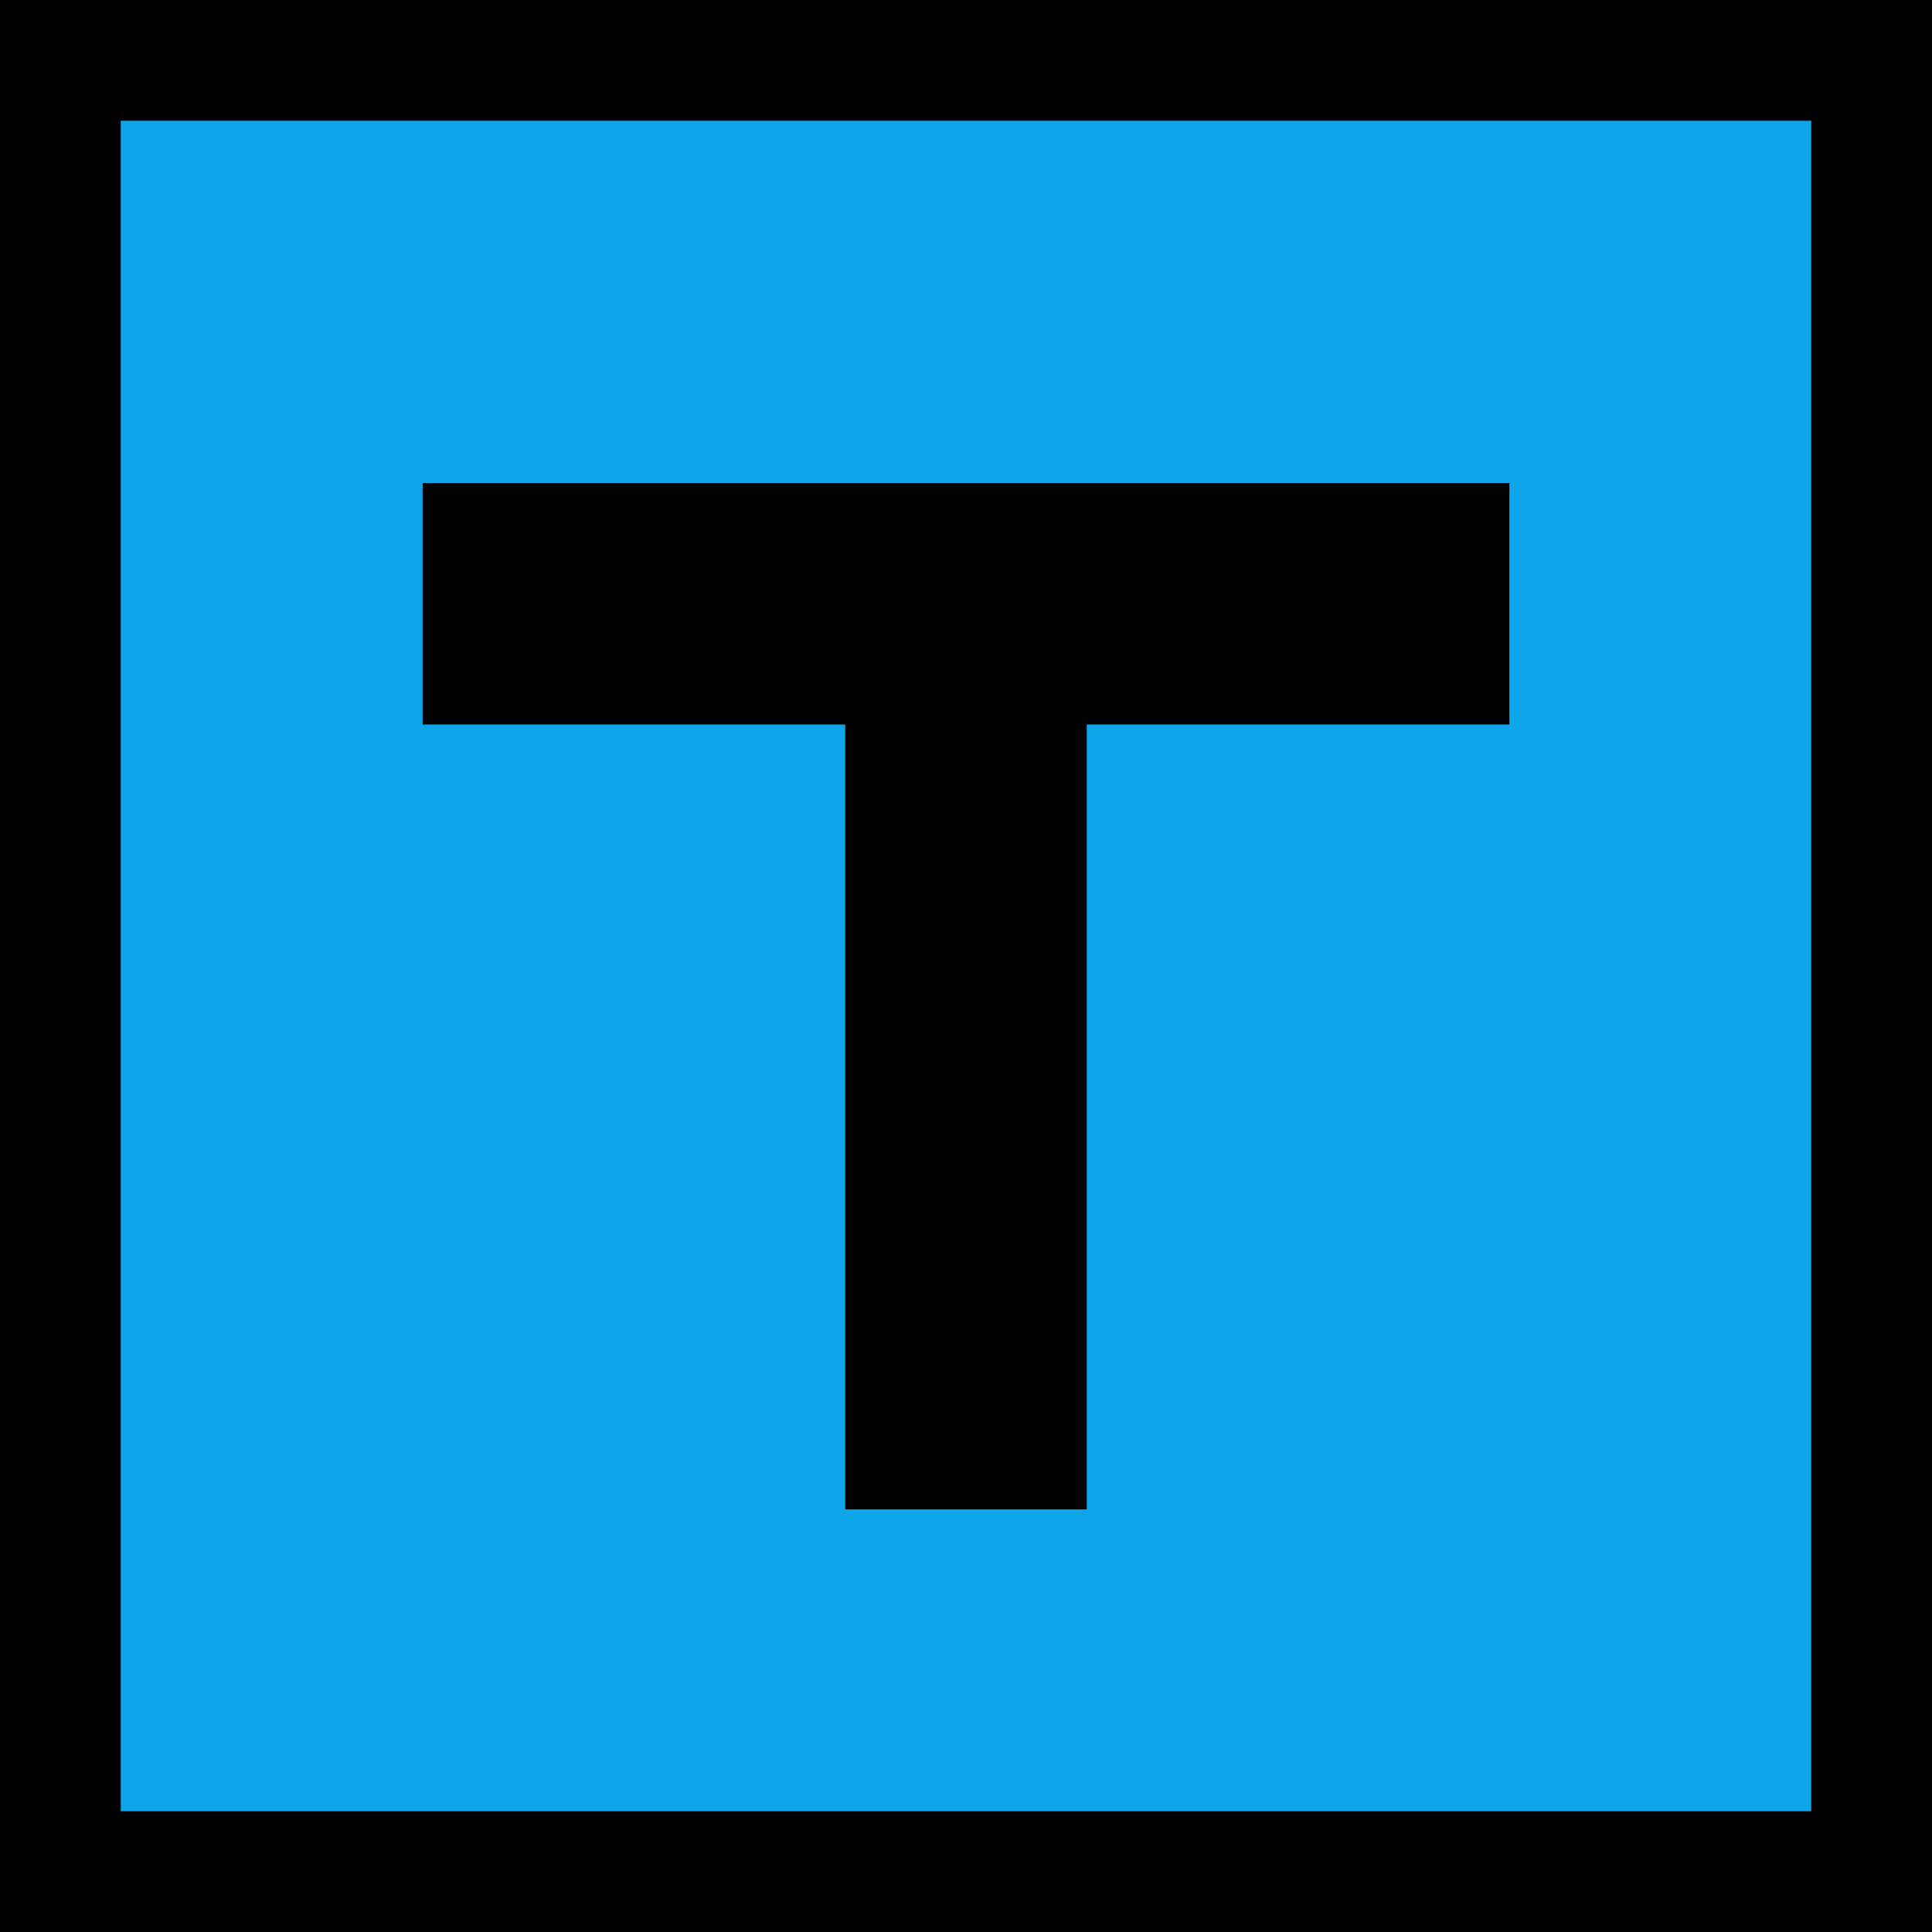
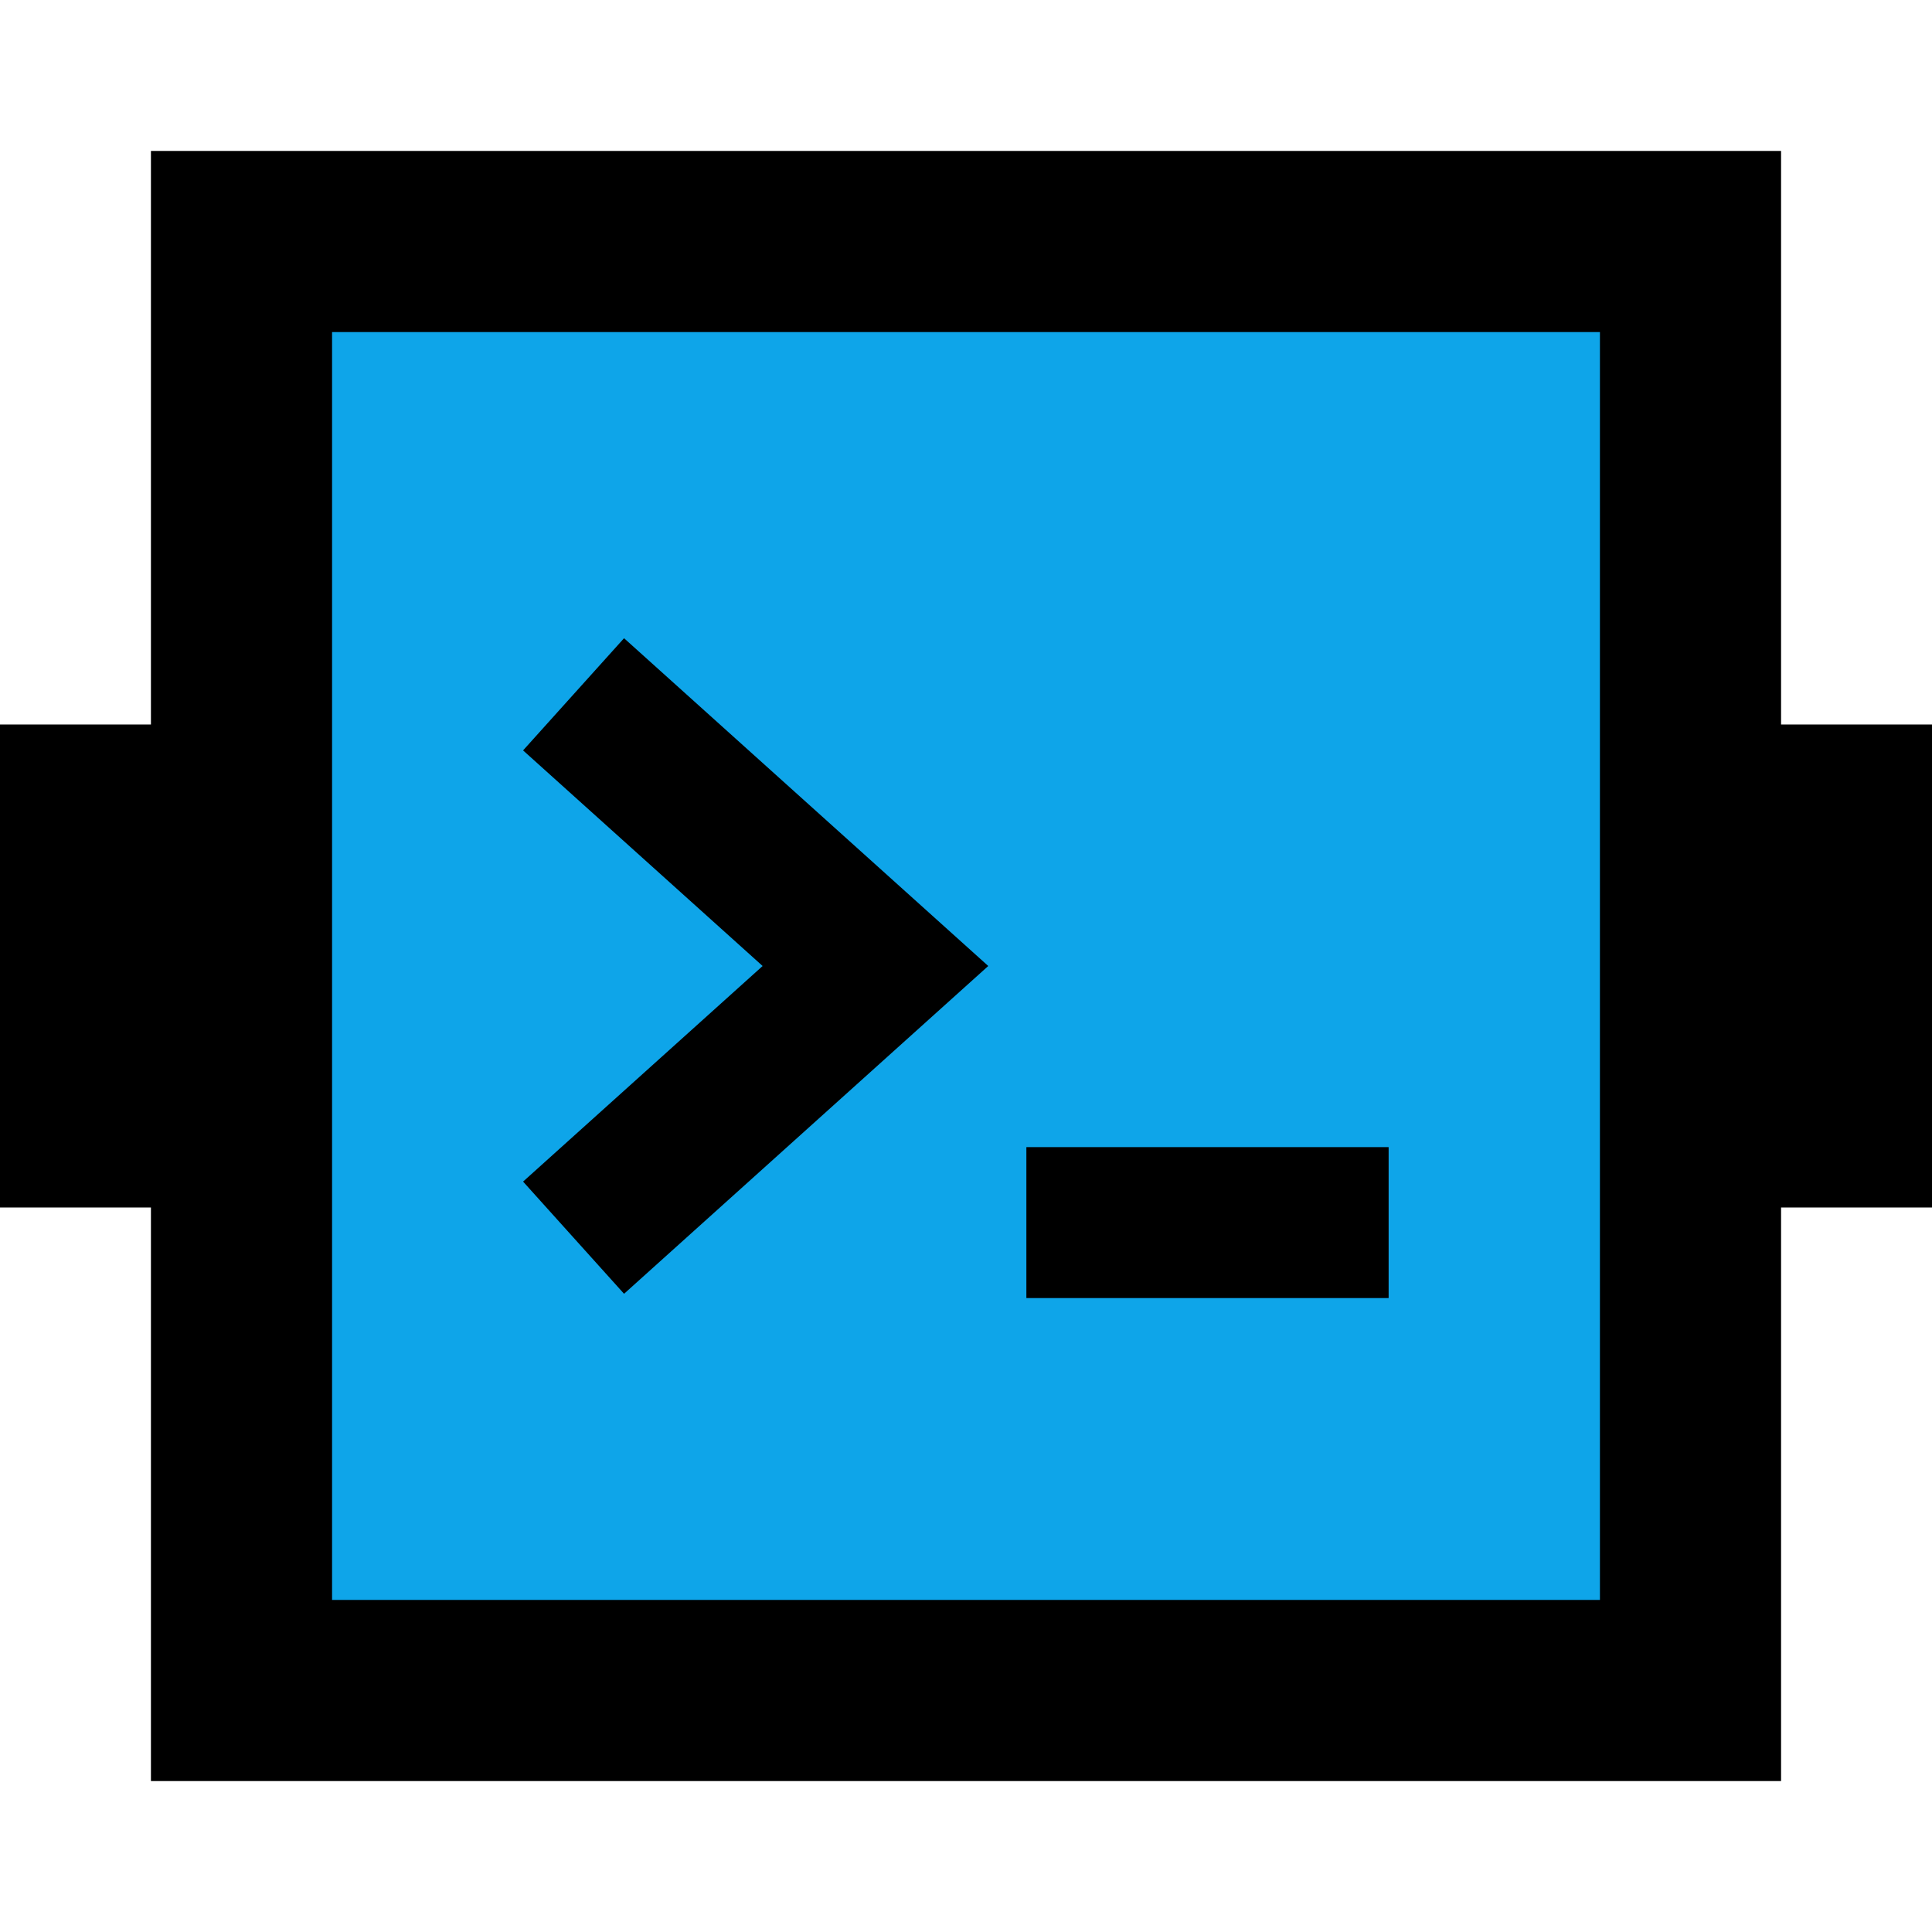
<svg xmlns="http://www.w3.org/2000/svg" viewBox="0 0 64 64">
-   <rect x="2" y="2" width="60" height="60" fill="#0ea5e9" stroke="#000" stroke-width="4" />
-   <path d="M14 16h36v8H36v26h-8V24H14z" fill="#000" />
+   <path d="M0 24h8v16H0zm56 0h8v16h-8z" fill="#000" />
+   <rect x="8" y="8" width="48" height="48" fill="#0ea5e9" stroke="#000" stroke-width="6" />
+   <path d="m19 23 10 9-10 9" fill="none" stroke="#000" stroke-width="5" stroke-linejoin="miter" />
+   <path d="M34 38h12v5H34z" fill="#000" />
</svg>
